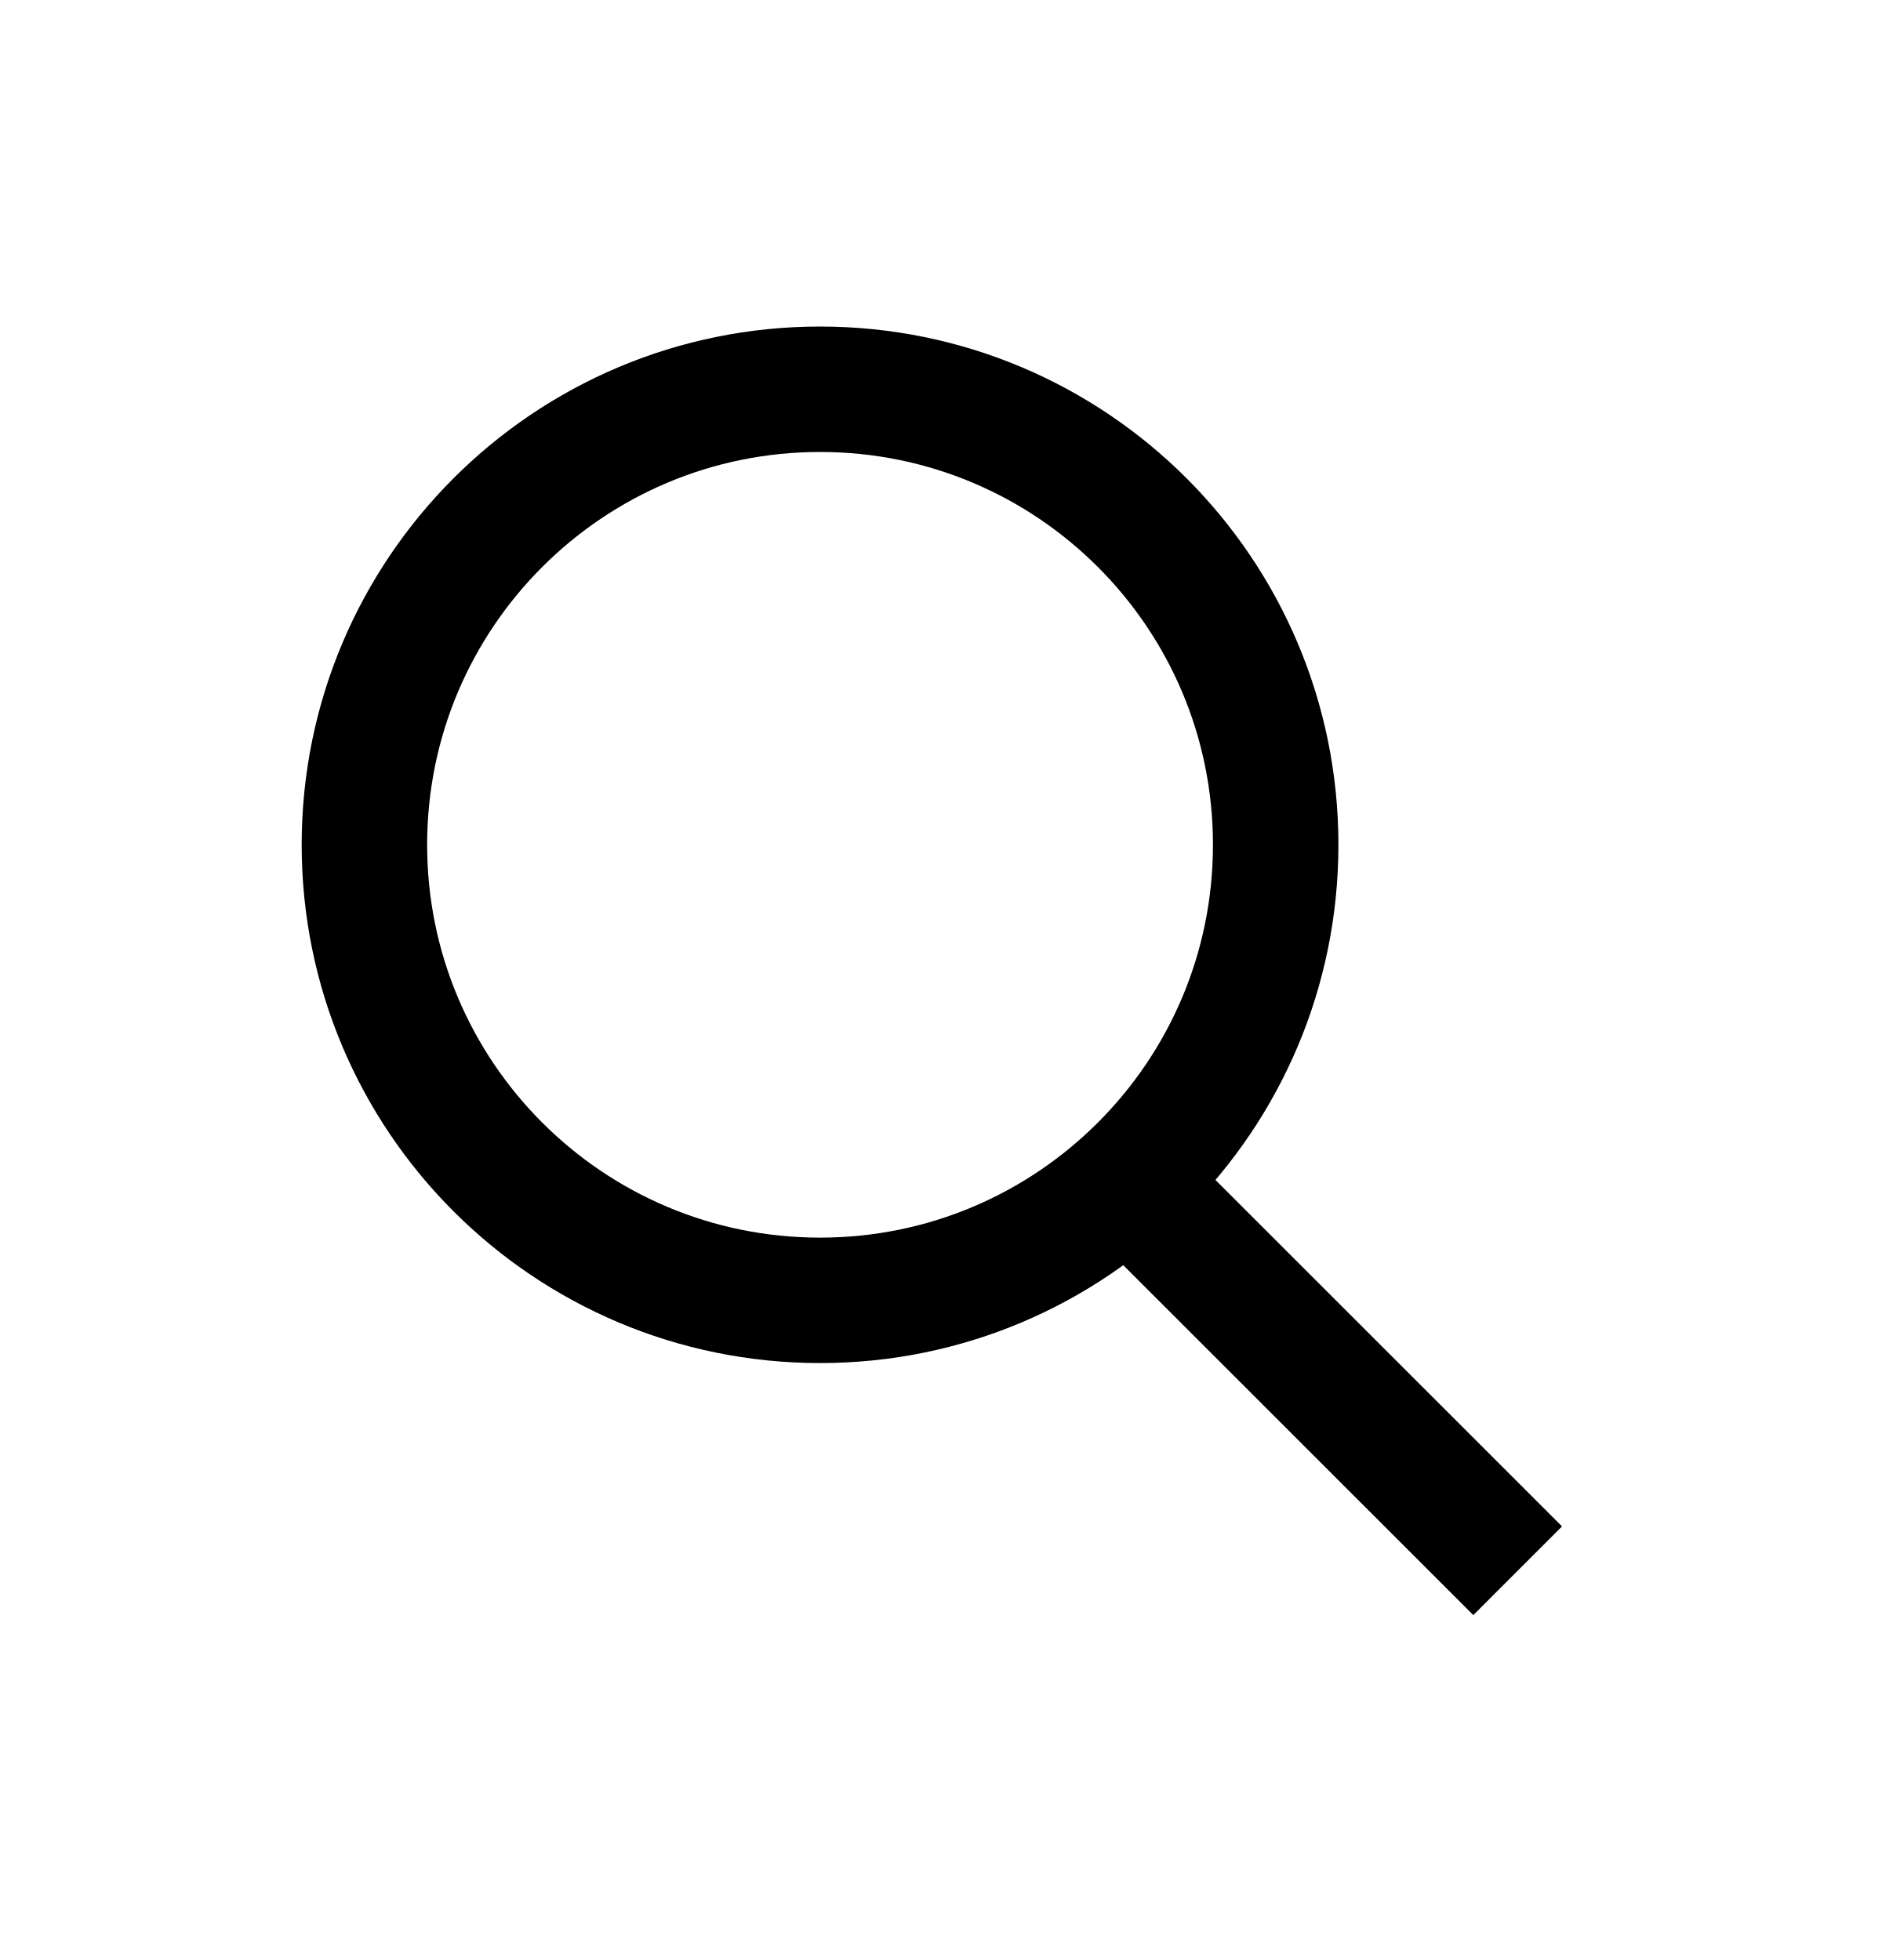
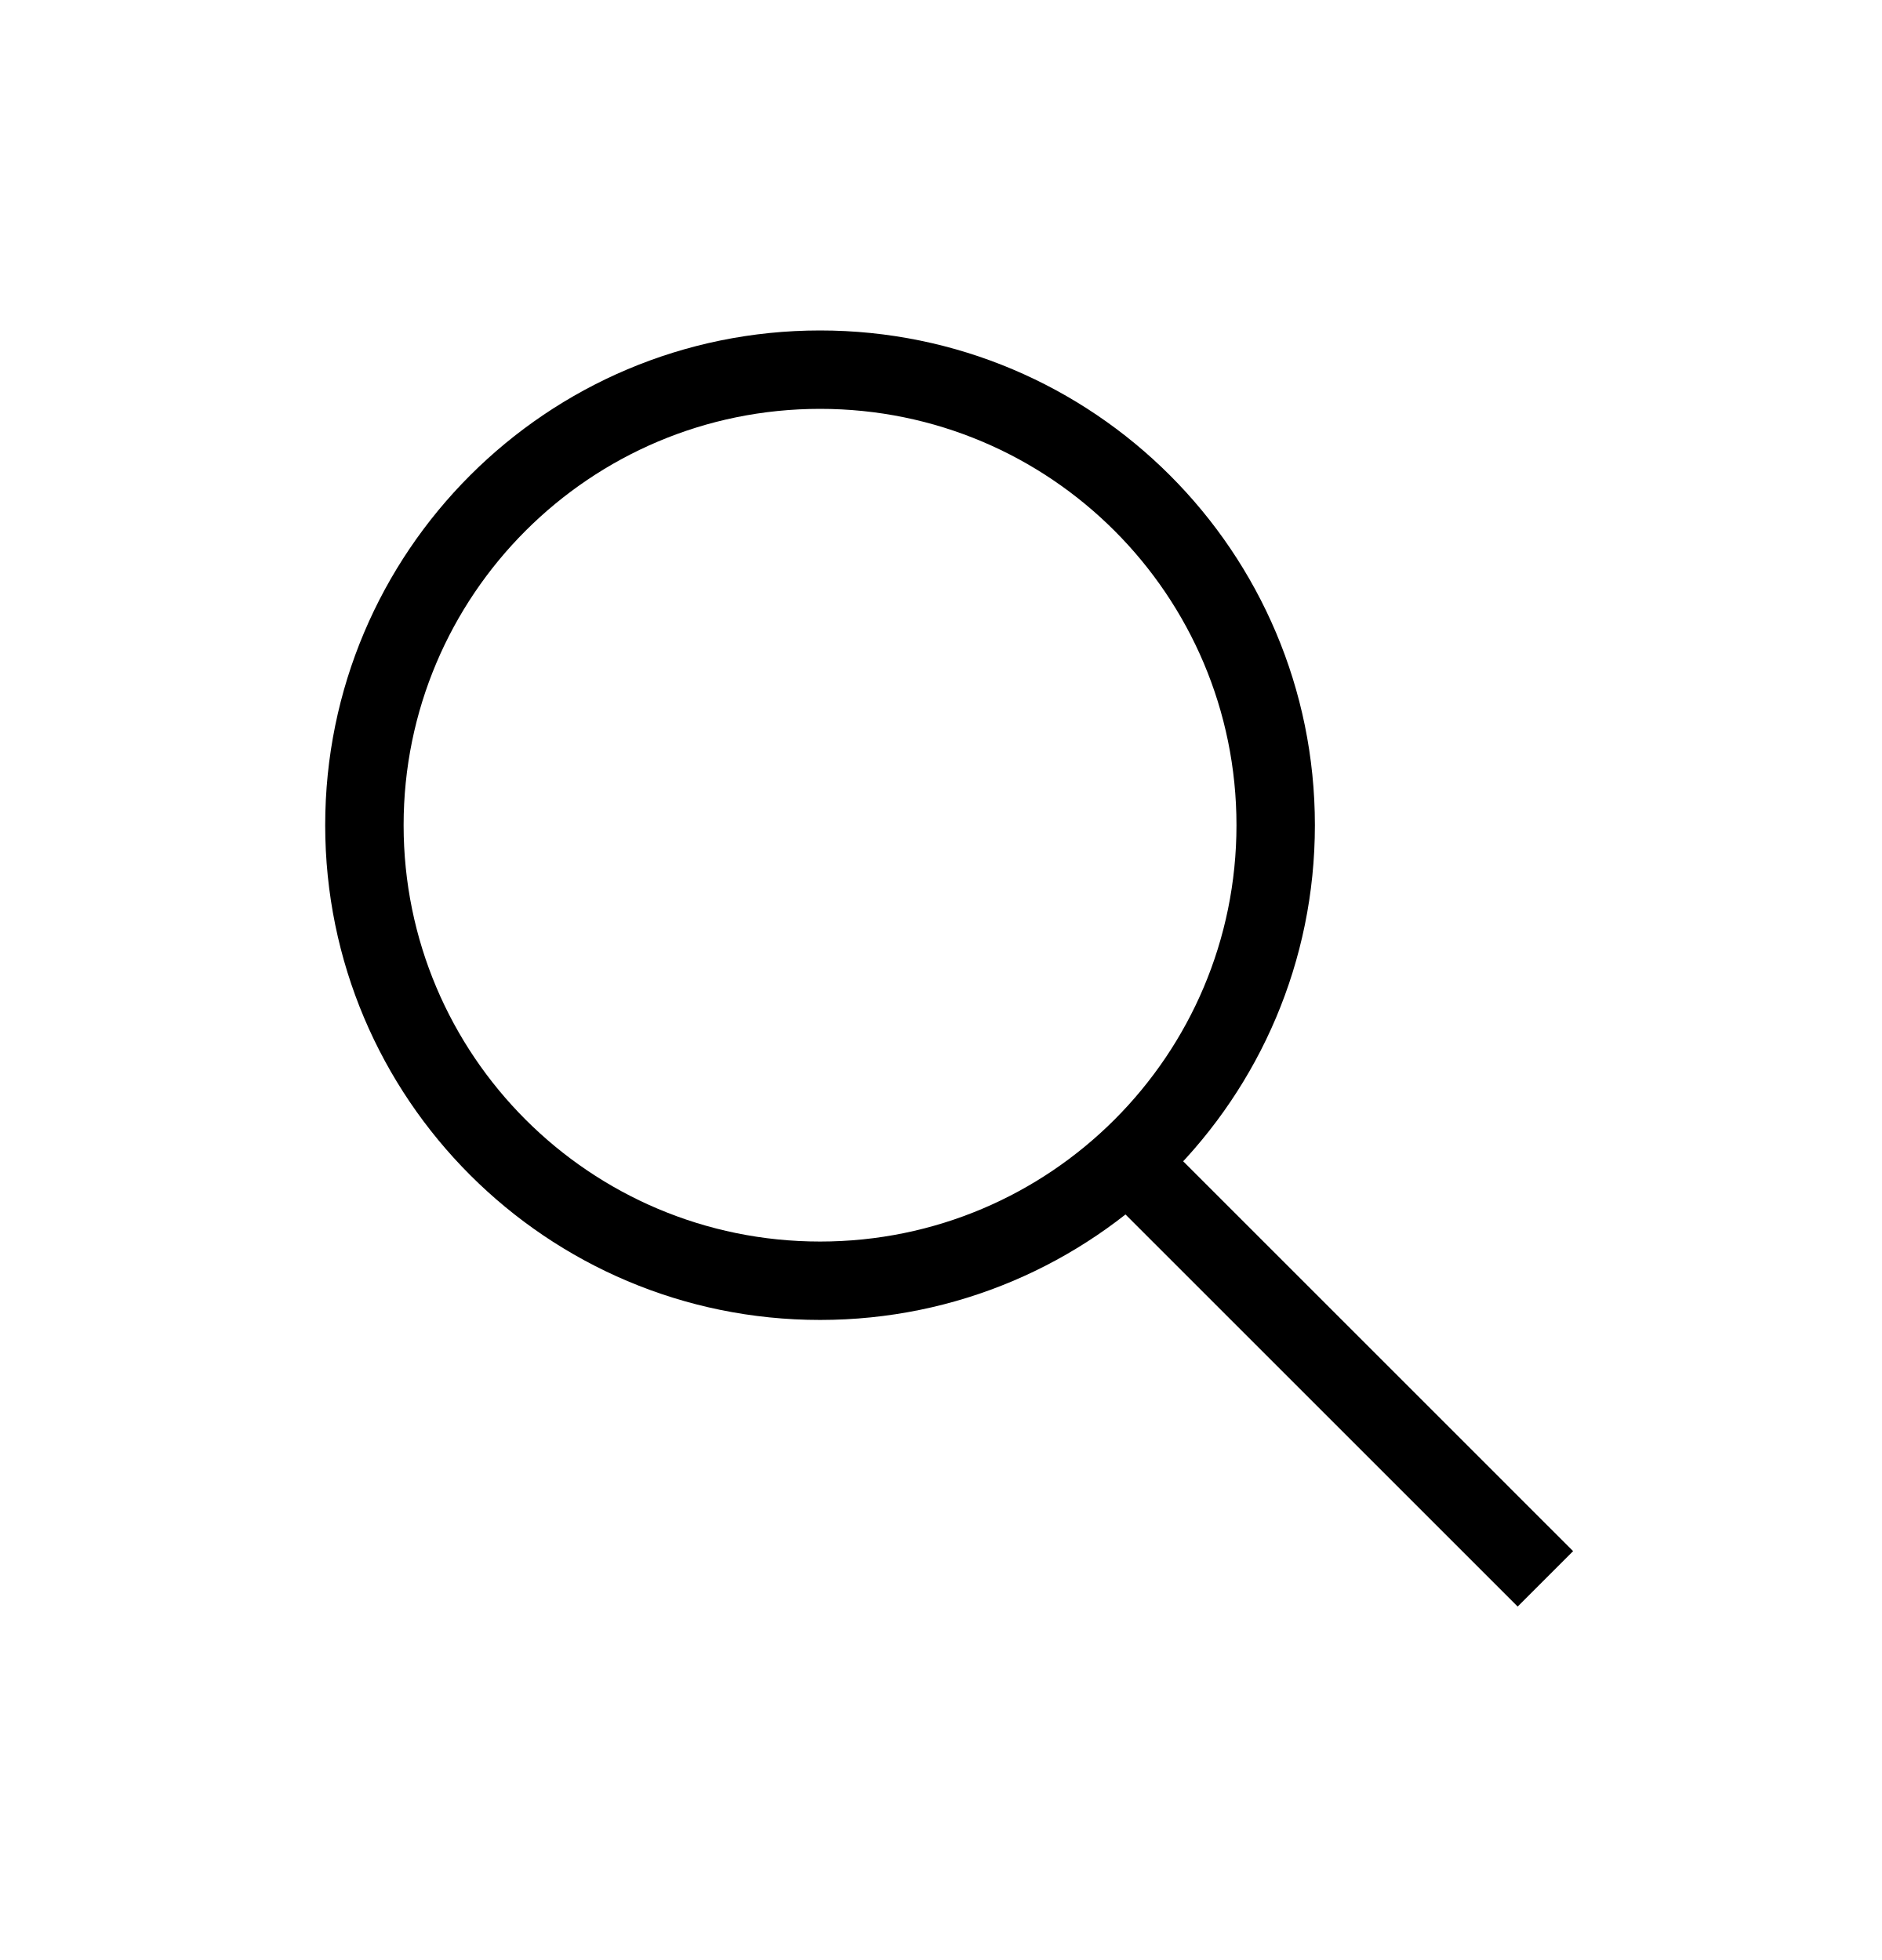
<svg xmlns="http://www.w3.org/2000/svg" width="24" height="25" viewBox="0 0 24 25" fill="none">
-   <path d="M14.534 15.216L19.354 20.035M10.458 4.965C7.248 4.965 4.647 7.566 4.647 10.775C4.647 13.985 7.248 16.586 10.458 16.586C13.667 16.586 16.268 13.985 16.268 10.775C16.268 7.566 13.667 4.965 10.458 4.965Z" stroke="currentColor" stroke-width="1.6" />
+   <path d="M19 20.138L19.354 20.492L20.061 19.785L19.707 19.431L19 20.138ZM14.181 15.319L19 20.138L19.707 19.431L14.888 14.612L14.181 15.319ZM10.458 4.215C6.972 4.215 4.147 7.04 4.147 10.525H5.147C5.147 7.592 7.524 5.215 10.458 5.215V4.215ZM4.147 10.525C4.147 14.011 6.972 16.836 10.458 16.836V15.836C7.524 15.836 5.147 13.459 5.147 10.525H4.147ZM10.458 16.836C13.943 16.836 16.768 14.011 16.768 10.525H15.768C15.768 13.459 13.391 15.836 10.458 15.836V16.836ZM16.768 10.525C16.768 7.04 13.943 4.215 10.458 4.215V5.215C13.391 5.215 15.768 7.592 15.768 10.525H16.768Z" fill="currentColor" />
</svg>
